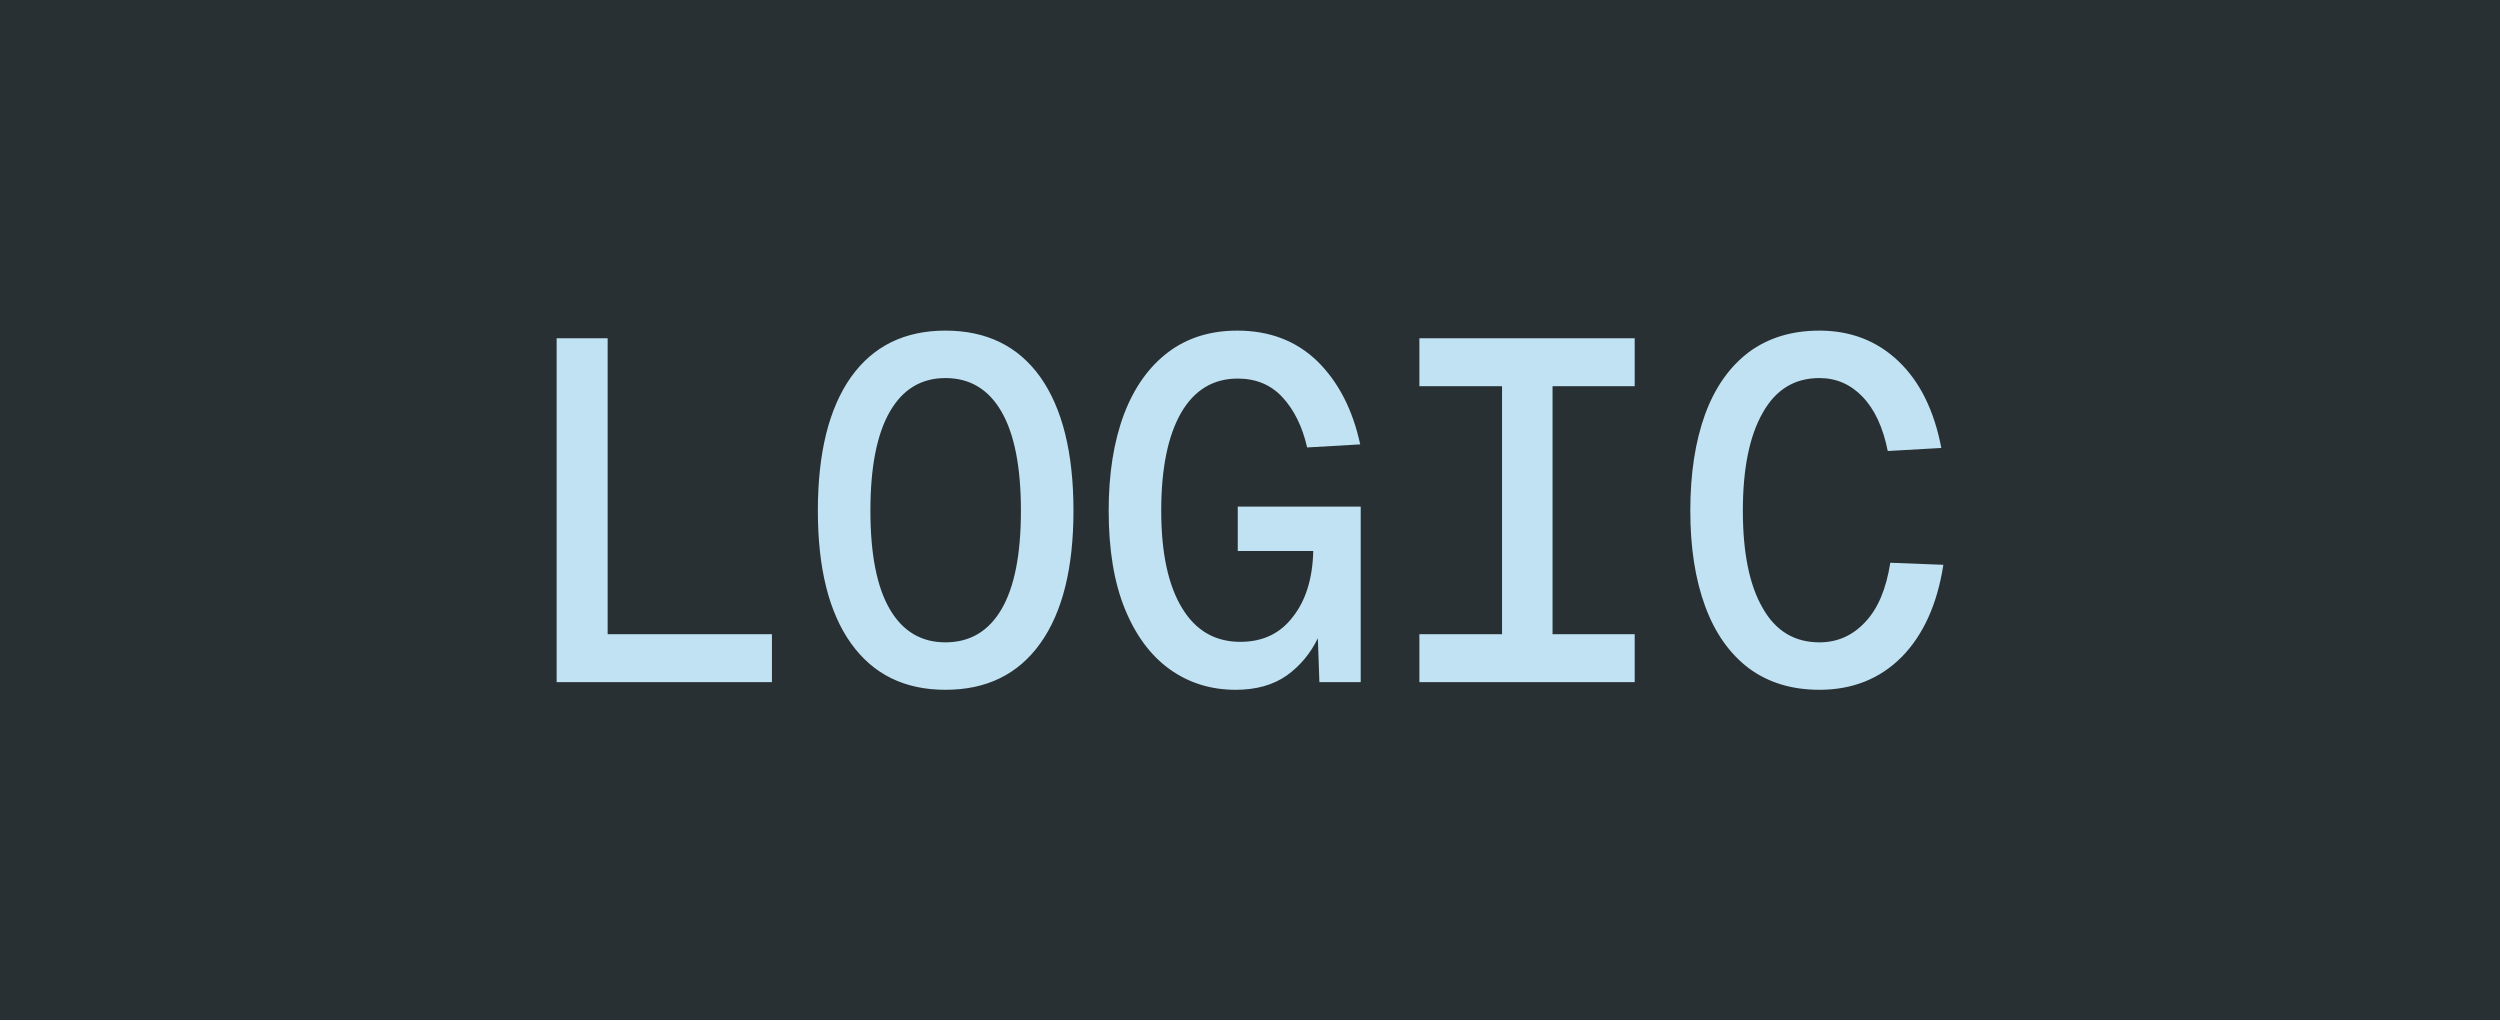
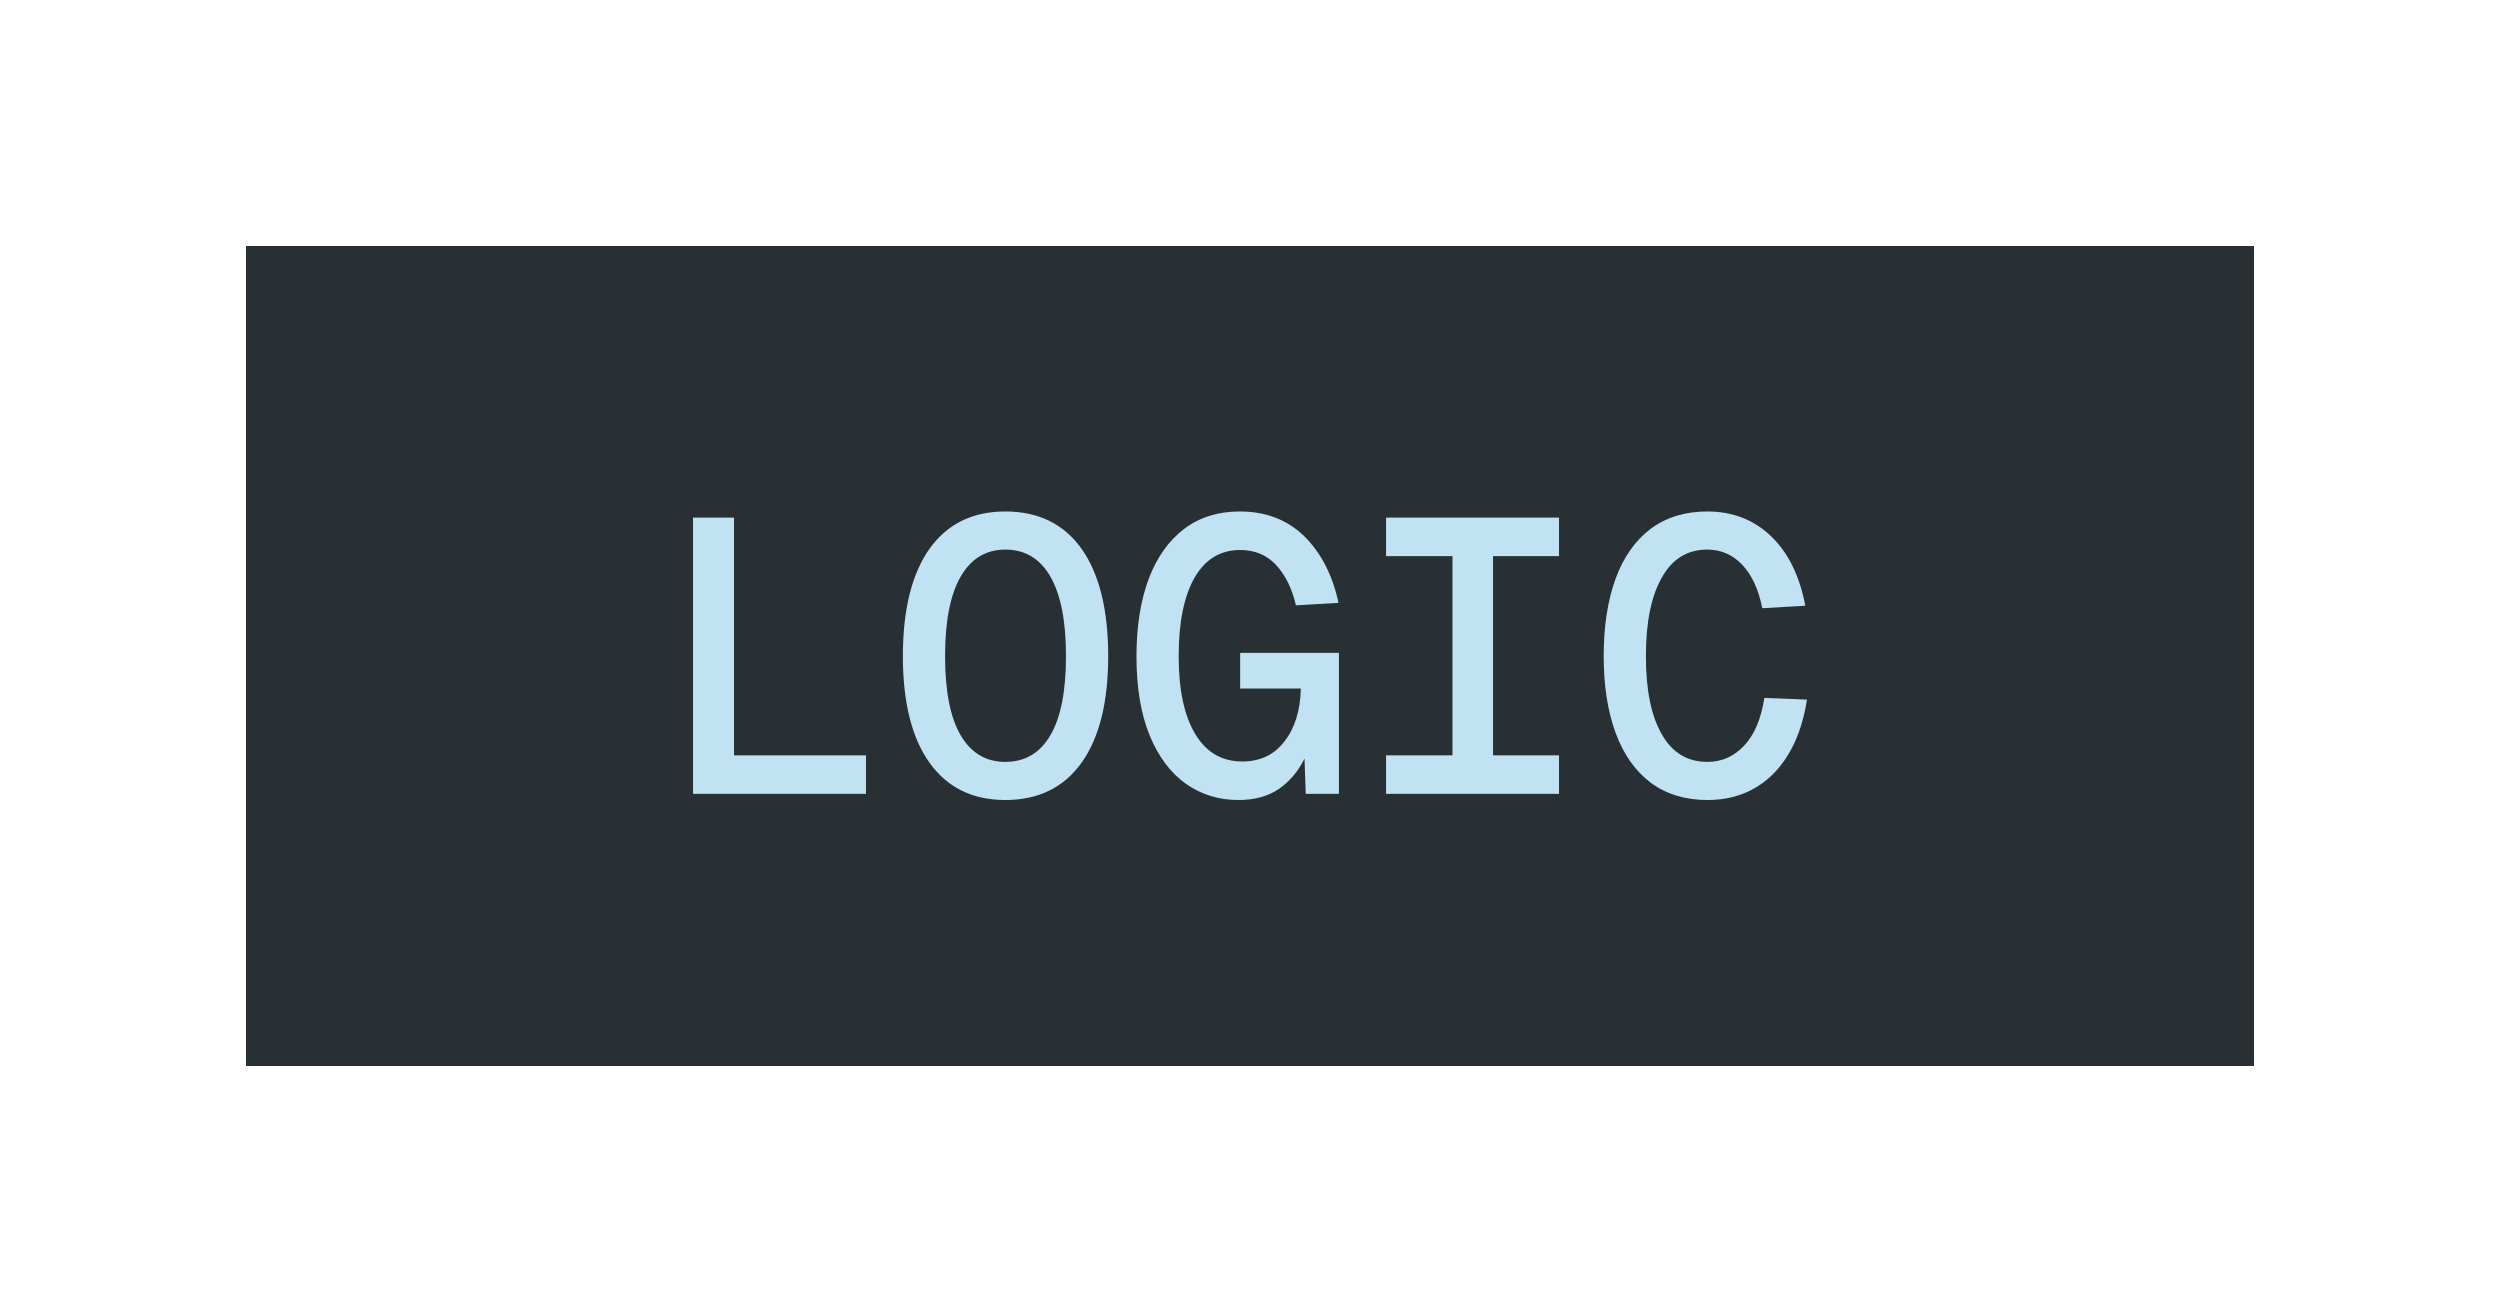
- <svg xmlns="http://www.w3.org/2000/svg" viewBox="0 0 49 20" width="49" height="20" role="img" aria-label="LOGIC">
-   <rect x="0" y="0" width="49" height="20" rx="0" fill="#283033" shape-rendering="crispEdges" />
-   <path d="M15.13 13.37L10.91 13.37L10.91 6.63L11.91 6.63L11.91 12.43L15.13 12.43L15.13 13.37M18.53 13.52Q17.33 13.52 16.68 12.61Q16.03 11.70 16.03 10.01Q16.03 8.31 16.68 7.39Q17.33 6.48 18.53 6.48Q19.74 6.48 20.39 7.39Q21.04 8.31 21.04 10.01Q21.04 11.70 20.39 12.61Q19.74 13.52 18.53 13.52M18.53 12.59Q19.25 12.59 19.63 11.94Q20.01 11.29 20.01 10.01Q20.01 8.73 19.63 8.07Q19.25 7.41 18.53 7.41Q17.82 7.41 17.44 8.07Q17.06 8.73 17.06 10.01Q17.06 11.29 17.44 11.94Q17.82 12.59 18.53 12.59M24.22 13.52Q23.49 13.52 22.93 13.12Q22.37 12.72 22.05 11.94Q21.73 11.16 21.73 10.01Q21.73 8.92 22.03 8.12Q22.33 7.33 22.90 6.90Q23.46 6.48 24.25 6.48Q25.20 6.48 25.82 7.08Q26.44 7.69 26.66 8.71L25.62 8.77Q25.48 8.16 25.14 7.79Q24.80 7.42 24.26 7.42Q23.54 7.42 23.15 8.09Q22.76 8.77 22.76 10.01Q22.76 11.25 23.17 11.92Q23.57 12.58 24.31 12.58Q24.97 12.58 25.34 12.09Q25.72 11.61 25.74 10.80L24.26 10.80L24.26 9.93L26.67 9.93L26.67 13.37L25.86 13.37L25.83 12.51Q25.61 12.96 25.22 13.24Q24.82 13.52 24.22 13.52M32.04 13.37L27.82 13.37L27.82 12.43L29.44 12.43L29.44 7.57L27.82 7.57L27.82 6.63L32.04 6.63L32.04 7.57L30.43 7.57L30.43 12.43L32.04 12.43L32.04 13.37M35.66 13.52Q34.85 13.52 34.28 13.10Q33.71 12.67 33.42 11.88Q33.13 11.09 33.13 10.01Q33.13 8.92 33.42 8.12Q33.71 7.33 34.28 6.90Q34.85 6.48 35.66 6.48Q36.58 6.48 37.21 7.08Q37.84 7.68 38.05 8.78L37 8.84Q36.86 8.14 36.50 7.77Q36.15 7.41 35.66 7.41Q34.93 7.41 34.55 8.09Q34.16 8.77 34.16 10.01Q34.16 11.25 34.55 11.92Q34.93 12.59 35.66 12.59Q36.19 12.59 36.56 12.19Q36.93 11.80 37.05 11.03L38.09 11.07Q37.91 12.23 37.27 12.88Q36.63 13.52 35.66 13.52" fill="#C0E2F2" />
+ <svg xmlns="http://www.w3.org/2000/svg" viewBox="0 0 61 32" width="61" height="32" role="img" aria-label="LOGIC">
+   <rect x="6" y="6" width="49" height="20" rx="0" fill="#283033" shape-rendering="crispEdges" />
+   <g transform="translate(6 6)">
+     <path d="M15.13 13.37L10.91 13.37L10.91 6.63L11.91 6.63L11.91 12.43L15.13 12.43L15.13 13.37M18.53 13.52Q17.33 13.52 16.68 12.61Q16.03 11.70 16.03 10.01Q16.03 8.31 16.68 7.39Q17.33 6.48 18.53 6.48Q19.74 6.48 20.39 7.39Q21.04 8.31 21.04 10.01Q21.04 11.70 20.39 12.61Q19.74 13.52 18.53 13.52M18.53 12.59Q19.25 12.59 19.63 11.94Q20.01 11.29 20.01 10.01Q20.01 8.73 19.63 8.07Q19.25 7.41 18.53 7.41Q17.82 7.41 17.44 8.07Q17.06 8.73 17.06 10.01Q17.06 11.29 17.44 11.94Q17.82 12.59 18.53 12.59M24.22 13.52Q23.49 13.52 22.93 13.12Q22.37 12.72 22.05 11.94Q21.73 11.16 21.73 10.01Q21.73 8.92 22.03 8.12Q22.33 7.33 22.90 6.90Q23.46 6.48 24.25 6.48Q25.20 6.48 25.82 7.08Q26.44 7.69 26.66 8.71L25.62 8.77Q25.48 8.16 25.14 7.79Q24.80 7.42 24.26 7.42Q23.54 7.42 23.15 8.09Q22.76 8.77 22.76 10.01Q22.76 11.25 23.17 11.92Q23.57 12.58 24.31 12.58Q24.97 12.58 25.34 12.09Q25.72 11.61 25.74 10.80L24.26 10.80L24.26 9.93L26.67 9.93L26.67 13.37L25.86 13.37L25.83 12.51Q25.61 12.96 25.22 13.24Q24.82 13.52 24.22 13.52M32.04 13.37L27.82 13.37L27.82 12.43L29.44 12.43L29.44 7.57L27.82 7.57L27.82 6.63L32.04 6.63L32.04 7.57L30.43 7.57L30.43 12.43L32.04 12.43L32.04 13.37M35.66 13.52Q34.85 13.52 34.28 13.10Q33.71 12.67 33.42 11.88Q33.13 11.09 33.13 10.01Q33.13 8.92 33.42 8.12Q33.71 7.33 34.28 6.90Q34.85 6.48 35.66 6.48Q36.58 6.48 37.21 7.08Q37.84 7.68 38.05 8.78L37 8.84Q36.86 8.14 36.50 7.77Q36.15 7.41 35.66 7.41Q34.93 7.41 34.55 8.09Q34.16 8.77 34.16 10.01Q34.16 11.25 34.55 11.92Q34.93 12.59 35.66 12.59Q36.19 12.59 36.56 12.19Q36.93 11.80 37.05 11.03L38.09 11.07Q37.91 12.23 37.27 12.88Q36.63 13.52 35.66 13.52" fill="#C0E2F2" />
+   </g>
</svg>
